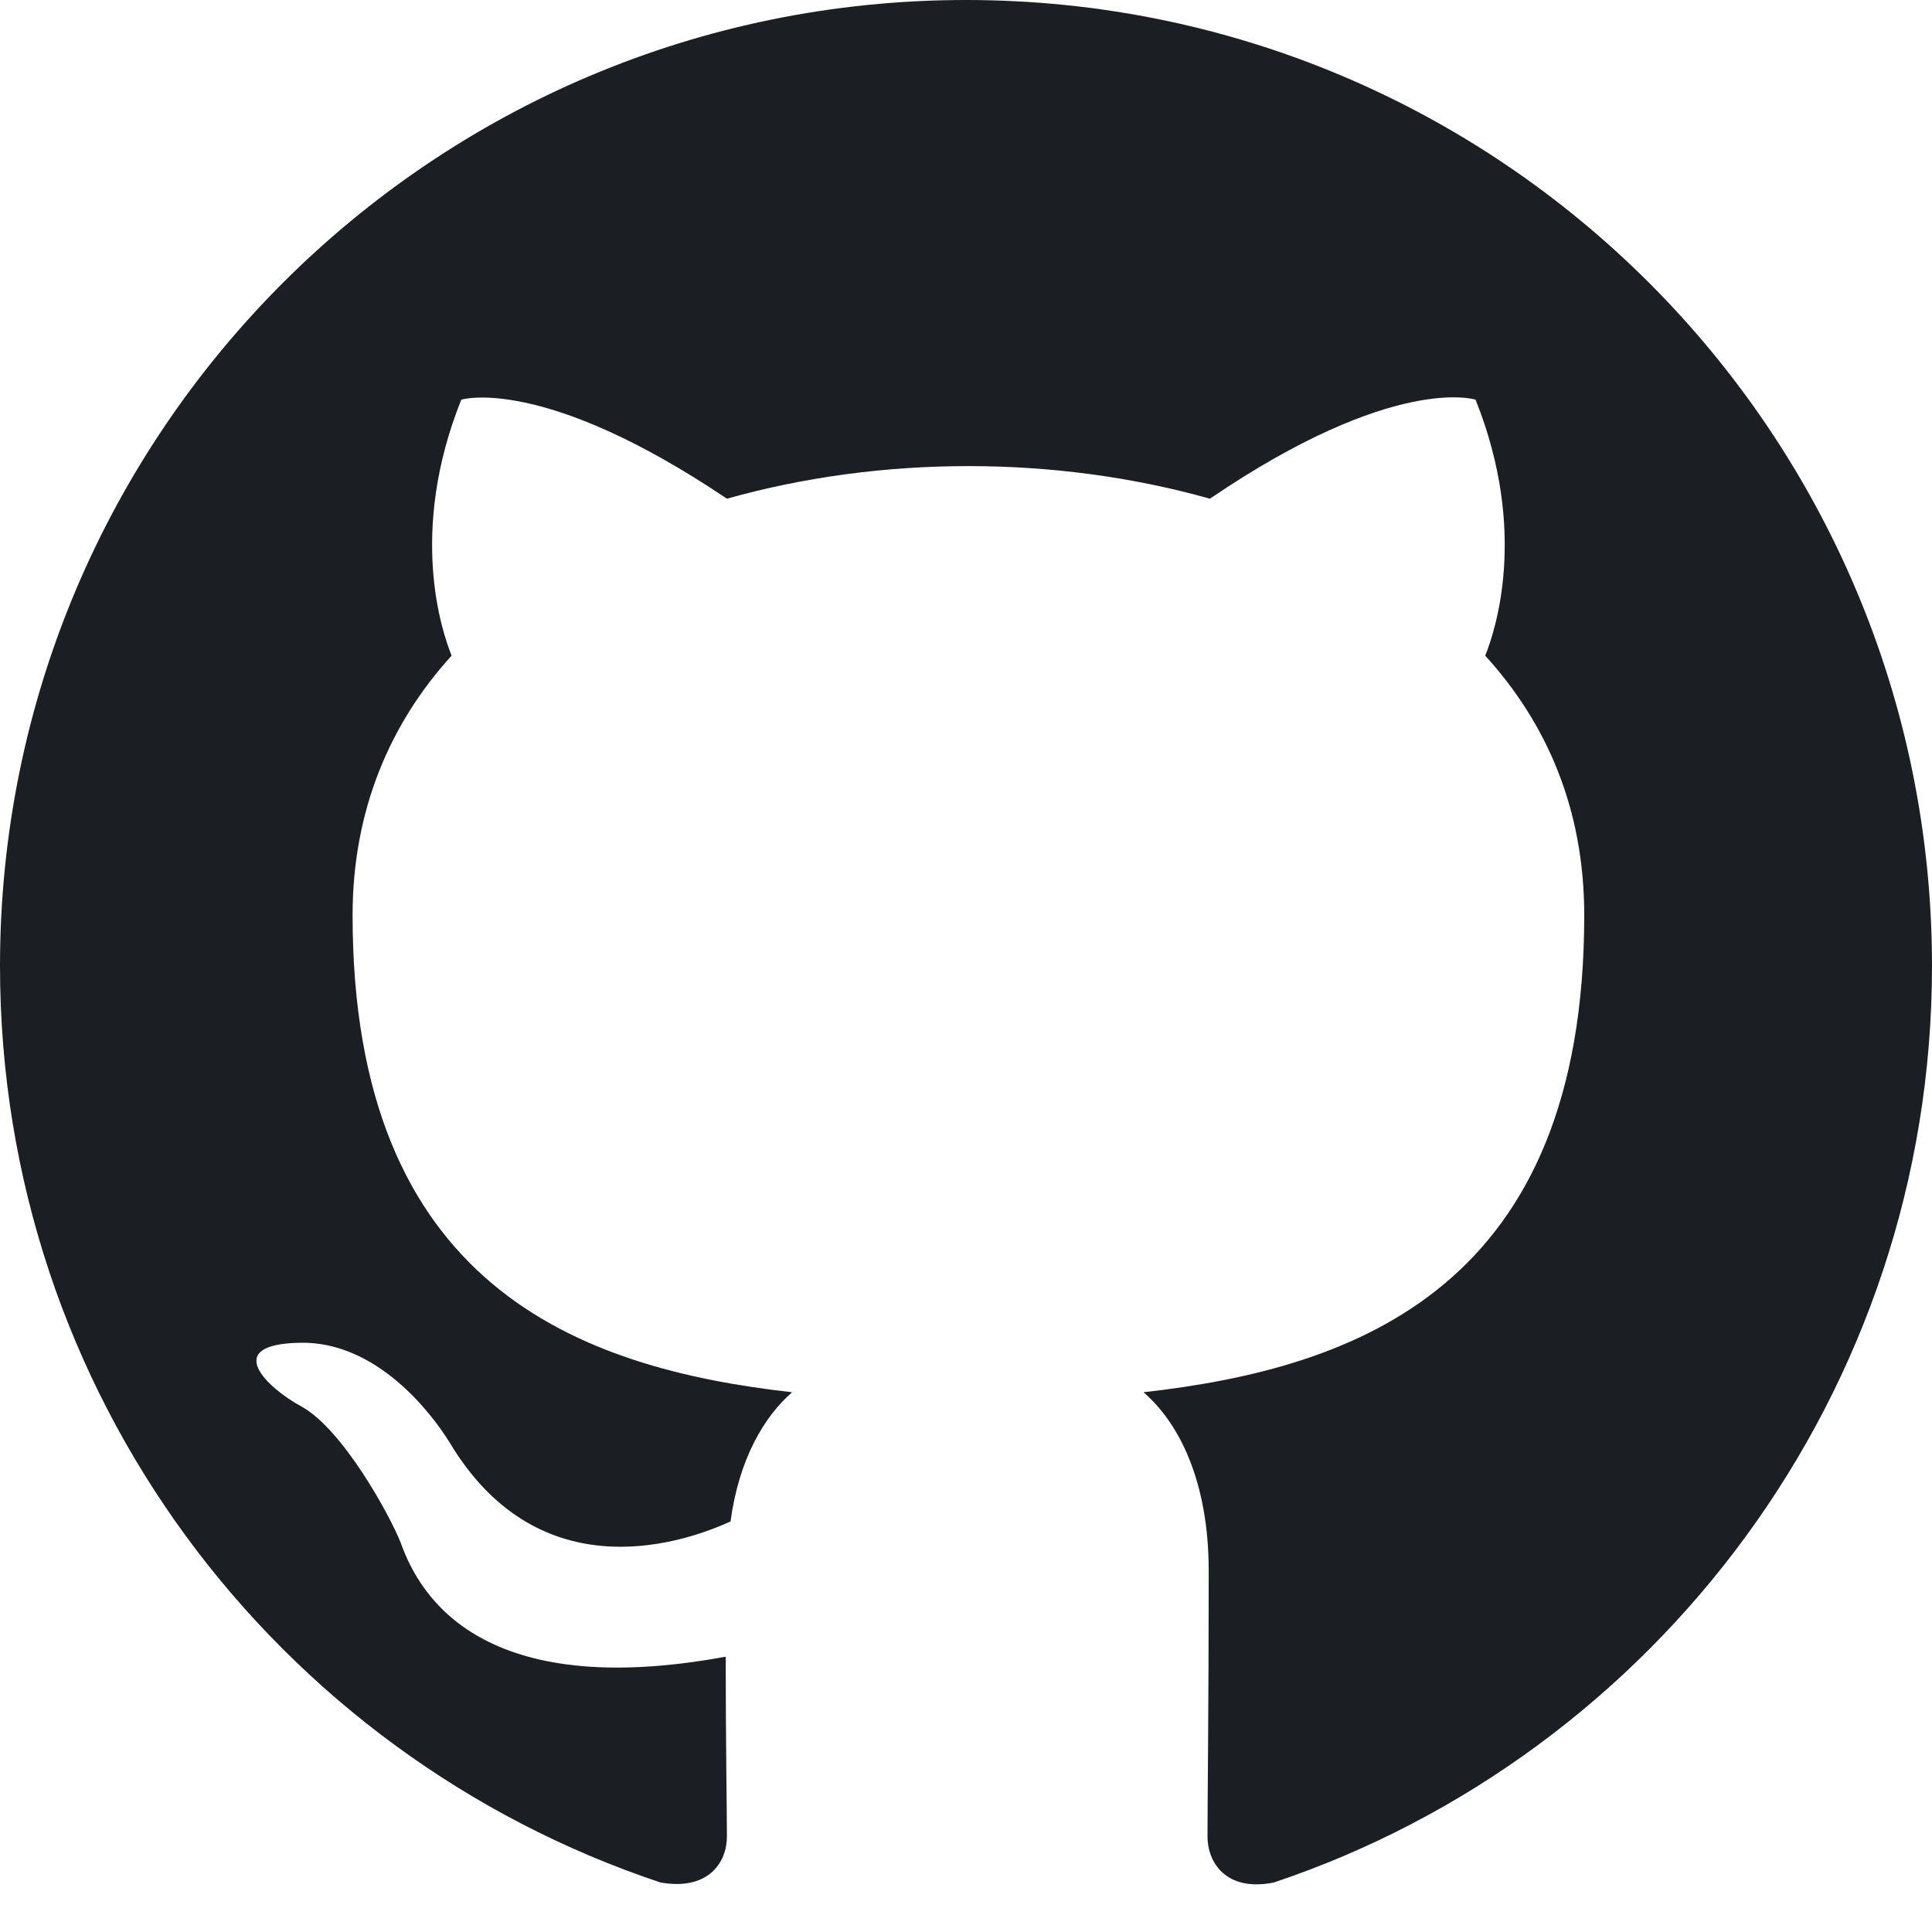
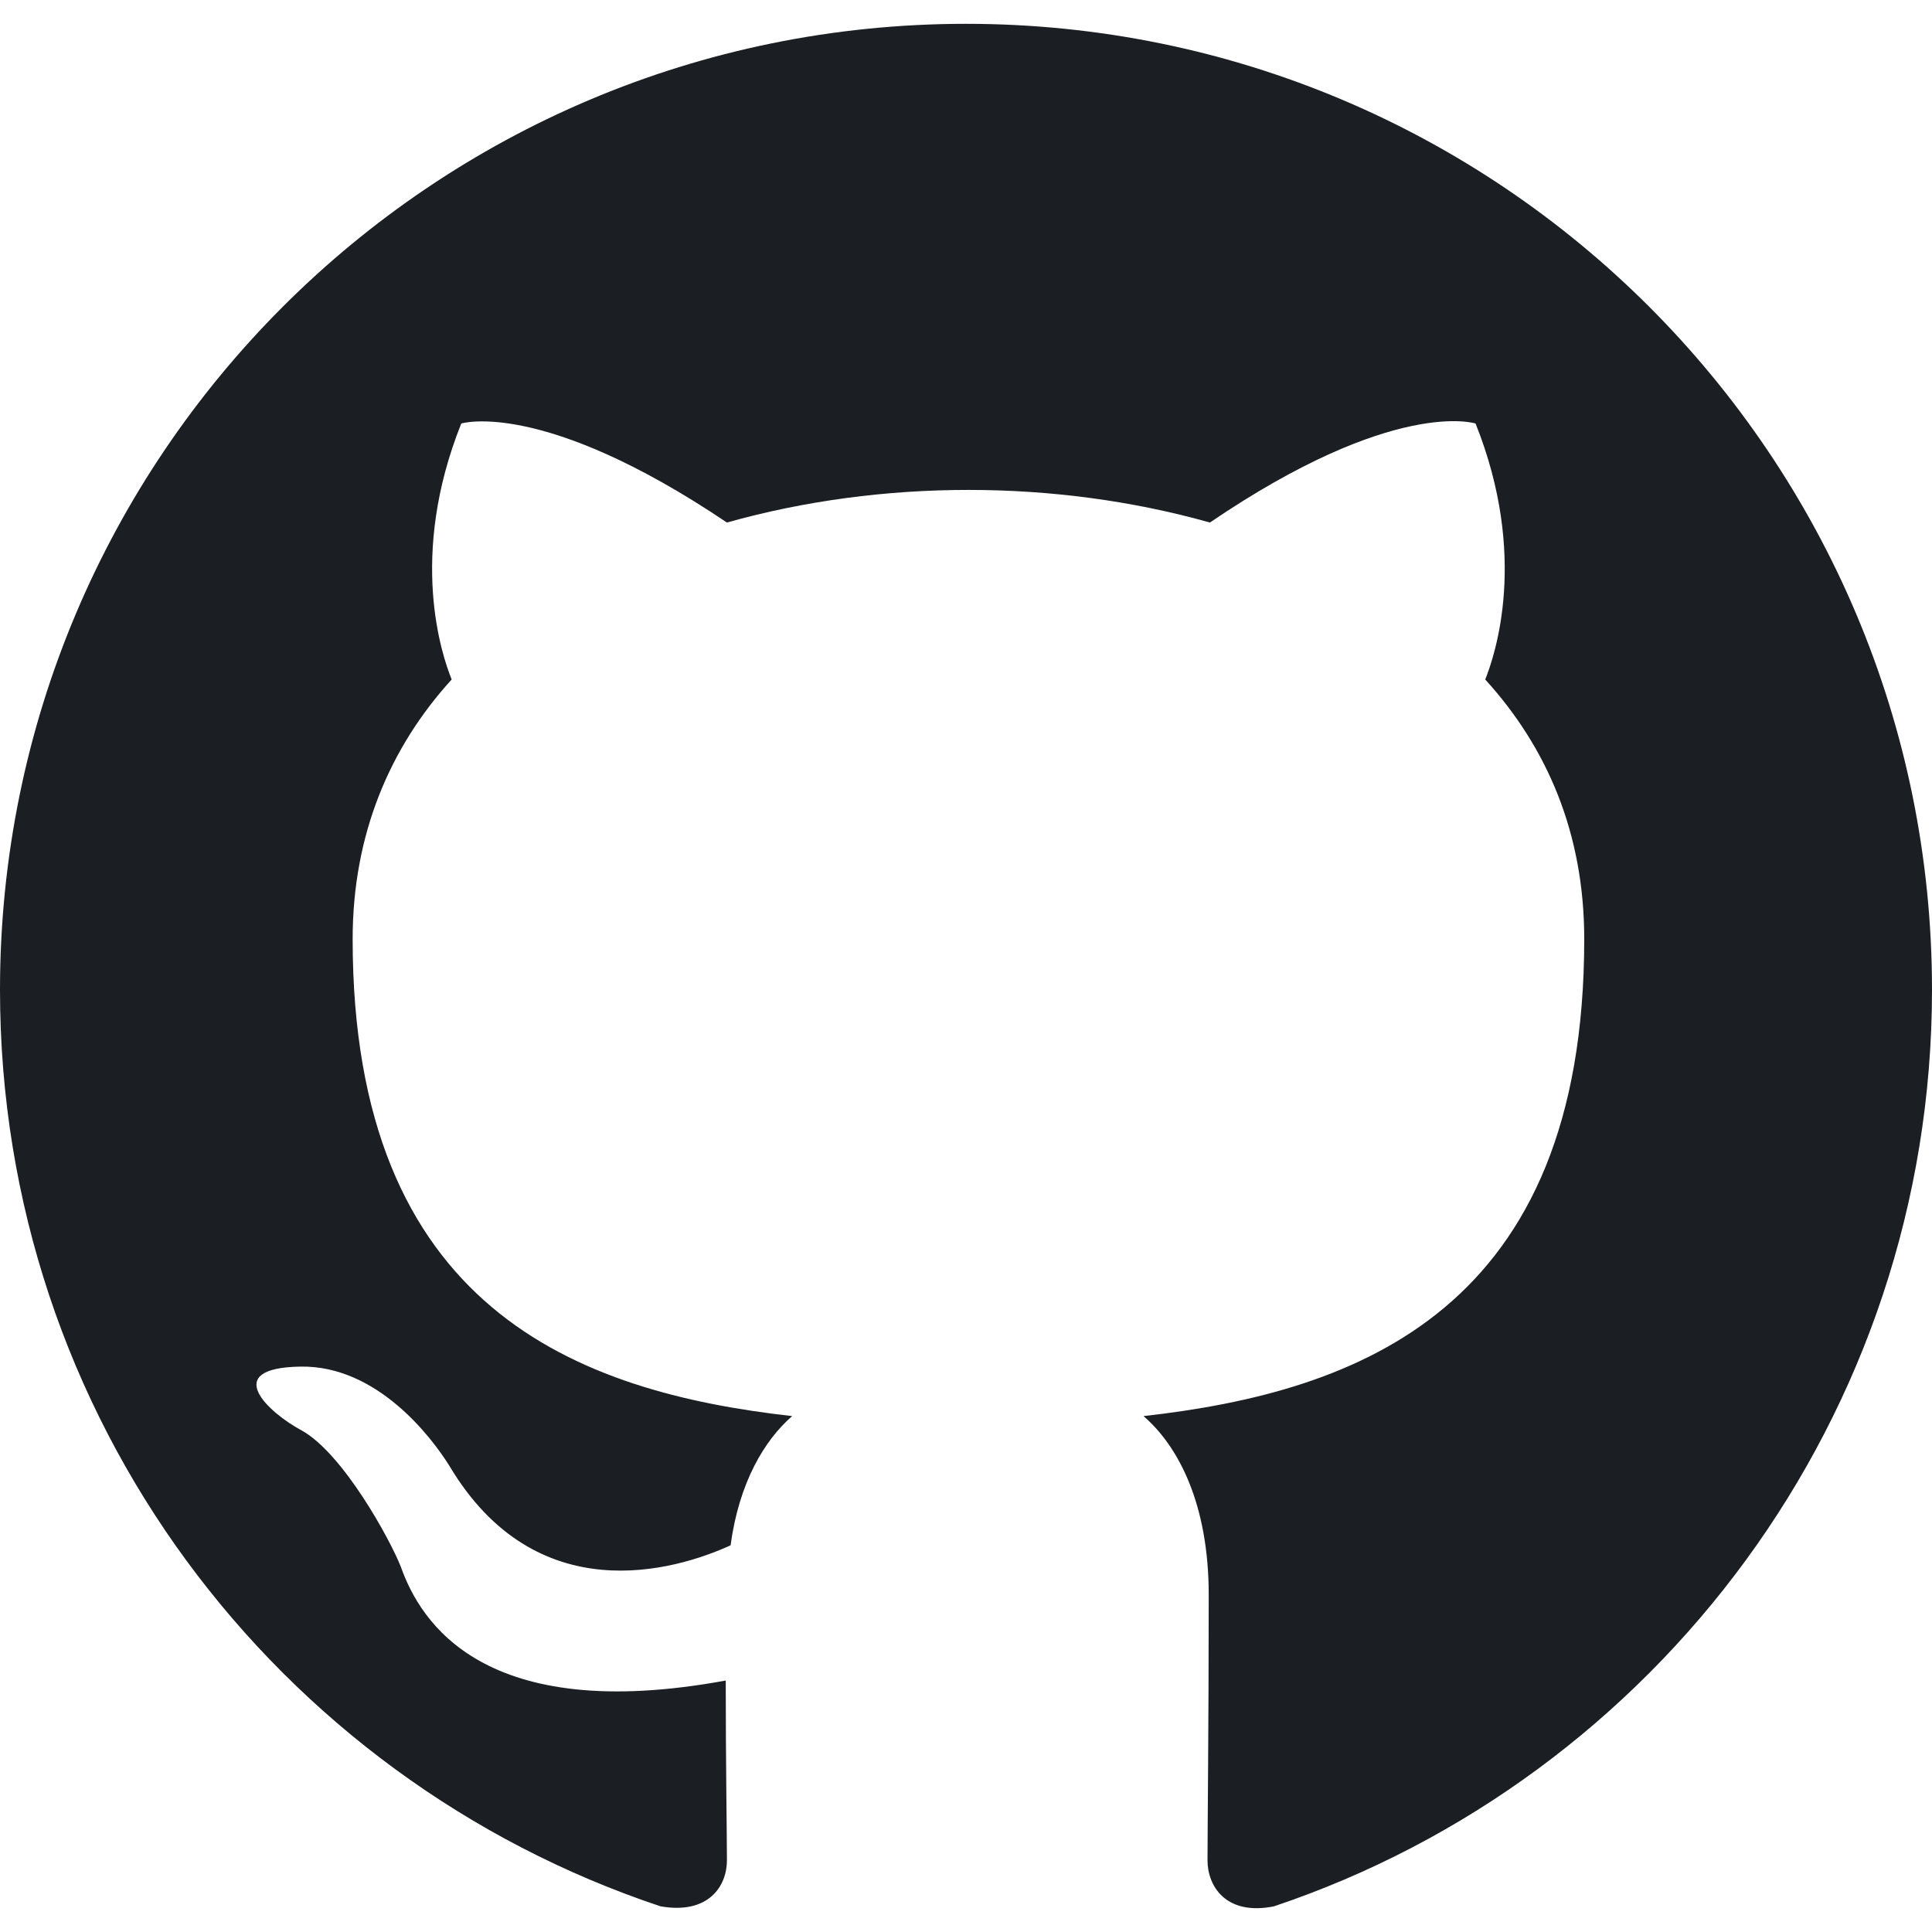
- <svg xmlns="http://www.w3.org/2000/svg" width="1024" height="1024" viewBox="0 0 1024 1024" fill="none">
-   <path fill-rule="evenodd" clip-rule="evenodd" d="M8 0C3.58 0 0 3.58 0 8C0 11.54 2.29 14.53 5.47 15.59C5.87 15.66 6.02 15.42 6.02 15.21C6.02 15.02 6.01 14.39 6.01 13.72C4 14.09 3.48 13.23 3.32 12.78C3.23 12.55 2.84 11.84 2.5 11.65C2.22 11.5 1.82 11.13 2.49 11.12C3.12 11.11 3.57 11.7 3.72 11.94C4.44 13.15 5.59 12.81 6.05 12.6C6.12 12.08 6.33 11.73 6.56 11.53C4.78 11.33 2.92 10.64 2.92 7.58C2.92 6.71 3.23 5.99 3.74 5.43C3.66 5.23 3.38 4.41 3.82 3.31C3.82 3.31 4.49 3.1 6.02 4.13C6.66 3.95 7.34 3.86 8.02 3.86C8.7 3.86 9.38 3.95 10.02 4.13C11.55 3.09 12.22 3.31 12.22 3.31C12.66 4.41 12.38 5.23 12.3 5.43C12.81 5.99 13.12 6.7 13.12 7.58C13.12 10.65 11.25 11.33 9.47 11.53C9.76 11.78 10.01 12.26 10.01 13.01C10.01 14.08 10 14.94 10 15.21C10 15.42 10.15 15.67 10.55 15.59C13.71 14.53 16 11.53 16 8C16 3.58 12.42 0 8 0Z" transform="scale(64)" fill="#1B1F23" />
+ <svg xmlns="http://www.w3.org/2000/svg" width="100" height="100" viewBox="0 0 100 100" version="1.1" id="svg4" style="fill:none">
+   <defs id="defs8" />
+   <g id="layer1">
+     <path d="M 50,1.233 C 22.375,1.233 0,23.608 0,51.233 c 0,22.125 14.312,40.813 34.188,47.438 2.5,0.438 3.438,-1.062 3.438,-2.375 0,-1.188 -0.062,-5.125 -0.062,-9.312 -12.563,2.312 -15.812,-3.062 -16.812,-5.875 -0.562,-1.438 -3,-5.875 -5.125,-7.062 -1.75,-0.938 -4.25,-3.25 -0.062,-3.312 3.937,-0.062 6.75,3.625 7.688,5.125 4.5,7.562 11.688,5.438 14.562,4.125 0.438,-3.25 1.75,-5.438 3.188,-6.688 -11.125,-1.25 -22.75,-5.562 -22.75,-24.688 0,-5.437 1.938,-9.937 5.125,-13.438 C 22.875,33.921 21.125,28.796 23.875,21.921 c 0,0 4.188,-1.312 13.75,5.125 4,-1.125 8.25,-1.688 12.5,-1.688 4.25,0 8.5,0.562 12.5,1.688 9.562,-6.5 13.75,-5.125 13.75,-5.125 2.75,6.875 1,12 0.5,13.25 3.188,3.5 5.125,7.938 5.125,13.438 0,19.188 -11.688,23.438 -22.812,24.688 1.812,1.562 3.375,4.563 3.375,9.25 0,6.688 -0.062,12.063 -0.062,13.75 0,1.312 0.937,2.875 3.438,2.375 C 85.688,92.046 100,73.296 100,51.233 100,23.608 77.625,1.233 50,1.233 Z" id="path2" style="clip-rule:evenodd;fill:#1b1f23;fill-rule:evenodd;stroke-width:6.25" />
+   </g>
</svg>
